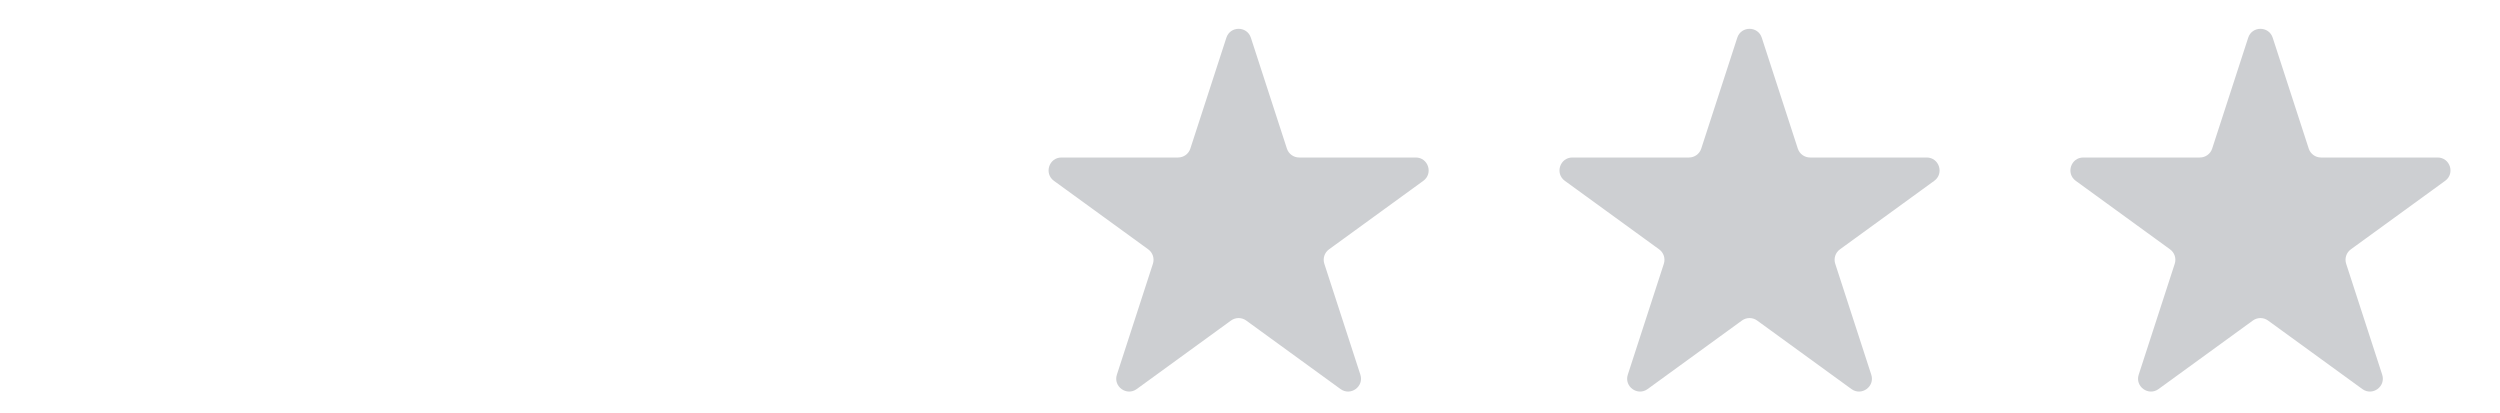
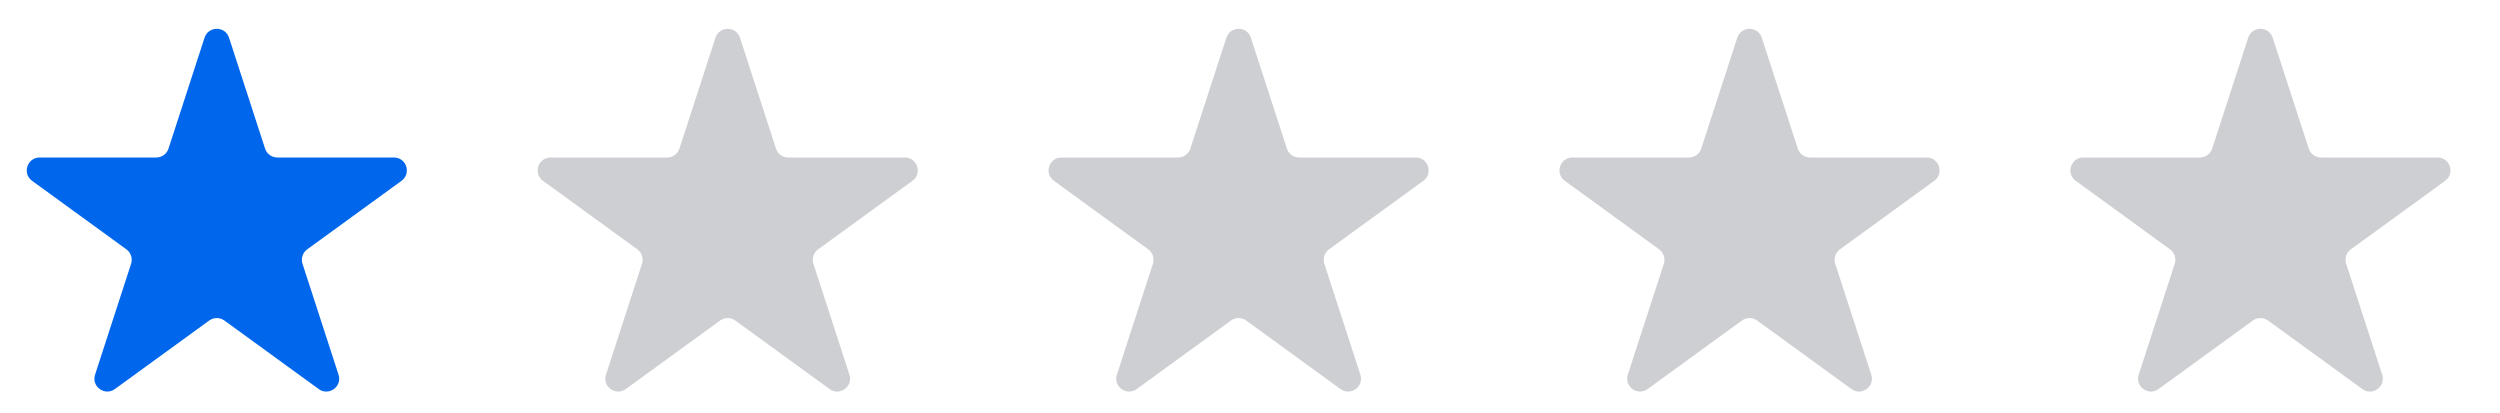
<svg xmlns="http://www.w3.org/2000/svg" width="97" height="16" viewBox="0 0 97 16" fill="none">
-   <path d="M7.936 1.464C8.086 1.003 8.738 1.003 8.887 1.464L10.285 5.766C10.352 5.972 10.544 6.111 10.761 6.111H15.285C15.769 6.111 15.97 6.731 15.578 7.016L11.919 9.675C11.743 9.802 11.67 10.028 11.737 10.234L13.135 14.537C13.285 14.997 12.757 15.38 12.366 15.095L8.706 12.436C8.53 12.309 8.293 12.309 8.118 12.436L4.458 15.095C4.066 15.38 3.539 14.997 3.689 14.537L5.086 10.234C5.153 10.028 5.08 9.802 4.905 9.675L1.245 7.016C0.853 6.731 1.054 6.111 1.539 6.111H6.063C6.279 6.111 6.471 5.972 6.538 5.766L7.936 1.464Z" fill="##FF5758" />
-   <path d="M27.76 1.464C27.909 1.003 28.561 1.003 28.711 1.464L30.109 5.766C30.176 5.972 30.368 6.111 30.584 6.111H35.108C35.592 6.111 35.794 6.731 35.402 7.016L31.742 9.675C31.567 9.802 31.494 10.028 31.56 10.234L32.958 14.537C33.108 14.997 32.581 15.38 32.189 15.095L28.529 12.436C28.354 12.309 28.116 12.309 27.941 12.436L24.281 15.095C23.89 15.38 23.362 14.997 23.512 14.537L24.91 10.234C24.977 10.028 24.904 9.802 24.728 9.675L21.068 7.016C20.677 6.731 20.878 6.111 21.362 6.111H25.886C26.103 6.111 26.295 5.972 26.362 5.766L27.76 1.464Z" fill="##CDCFD2" />
+   <path d="M7.936 1.464C8.086 1.003 8.738 1.003 8.887 1.464L10.285 5.766C10.352 5.972 10.544 6.111 10.761 6.111H15.285C15.769 6.111 15.97 6.731 15.578 7.016L11.919 9.675C11.743 9.802 11.67 10.028 11.737 10.234L13.135 14.537C13.285 14.997 12.757 15.38 12.366 15.095L8.706 12.436C8.53 12.309 8.293 12.309 8.118 12.436L4.458 15.095C4.066 15.38 3.539 14.997 3.689 14.537L5.086 10.234C5.153 10.028 5.08 9.802 4.905 9.675L1.245 7.016C0.853 6.731 1.054 6.111 1.539 6.111H6.063C6.279 6.111 6.471 5.972 6.538 5.766L7.936 1.464Z" fill="#0066EC" />
+   <path d="M27.76 1.464C27.909 1.003 28.561 1.003 28.711 1.464L30.109 5.766C30.176 5.972 30.368 6.111 30.584 6.111H35.108C35.592 6.111 35.794 6.731 35.402 7.016L31.742 9.675C31.567 9.802 31.494 10.028 31.56 10.234L32.958 14.537C33.108 14.997 32.581 15.38 32.189 15.095L28.529 12.436C28.354 12.309 28.116 12.309 27.941 12.436L24.281 15.095C23.89 15.38 23.362 14.997 23.512 14.537L24.91 10.234C24.977 10.028 24.904 9.802 24.728 9.675L21.068 7.016C20.677 6.731 20.878 6.111 21.362 6.111H25.886C26.103 6.111 26.295 5.972 26.362 5.766L27.76 1.464Z" fill="#CDCFD2" />
  <path d="M47.583 1.464C47.733 1.003 48.384 1.003 48.534 1.464L49.932 5.766C49.999 5.972 50.191 6.111 50.407 6.111H54.931C55.416 6.111 55.617 6.731 55.225 7.016L51.565 9.675C51.39 9.802 51.317 10.028 51.384 10.234L52.782 14.537C52.931 14.997 52.404 15.38 52.012 15.095L48.352 12.436C48.177 12.309 47.94 12.309 47.764 12.436L44.105 15.095C43.713 15.38 43.186 14.997 43.335 14.537L44.733 10.234C44.8 10.028 44.727 9.802 44.552 9.675L40.892 7.016C40.5 6.731 40.701 6.111 41.186 6.111H45.709C45.926 6.111 46.118 5.972 46.185 5.766L47.583 1.464Z" fill="#CDCFD2" />
  <path d="M67.406 1.464C67.556 1.003 68.208 1.003 68.357 1.464L69.755 5.766C69.822 5.972 70.014 6.111 70.231 6.111H74.755C75.239 6.111 75.441 6.731 75.049 7.016L71.389 9.675C71.213 9.802 71.14 10.028 71.207 10.234L72.605 14.537C72.755 14.997 72.228 15.38 71.836 15.095L68.176 12.436C68.001 12.309 67.763 12.309 67.588 12.436L63.928 15.095C63.536 15.38 63.009 14.997 63.159 14.537L64.557 10.234C64.624 10.028 64.55 9.802 64.375 9.675L60.715 7.016C60.323 6.731 60.525 6.111 61.009 6.111H65.533C65.749 6.111 65.942 5.972 66.008 5.766L67.406 1.464Z" fill="#CDCFD2" />
  <path d="M87.23 1.464C87.379 1.003 88.031 1.003 88.181 1.464L89.579 5.766C89.646 5.972 89.838 6.111 90.054 6.111H94.578C95.063 6.111 95.264 6.731 94.872 7.016L91.212 9.675C91.037 9.802 90.964 10.028 91.031 10.234L92.429 14.537C92.578 14.997 92.051 15.38 91.659 15.095L87.999 12.436C87.824 12.309 87.587 12.309 87.412 12.436L83.752 15.095C83.36 15.38 82.832 14.997 82.982 14.537L84.38 10.234C84.447 10.028 84.374 9.802 84.198 9.675L80.539 7.016C80.147 6.731 80.348 6.111 80.832 6.111H85.356C85.573 6.111 85.765 5.972 85.832 5.766L87.23 1.464Z" fill="#CDCFD2" />
</svg>
